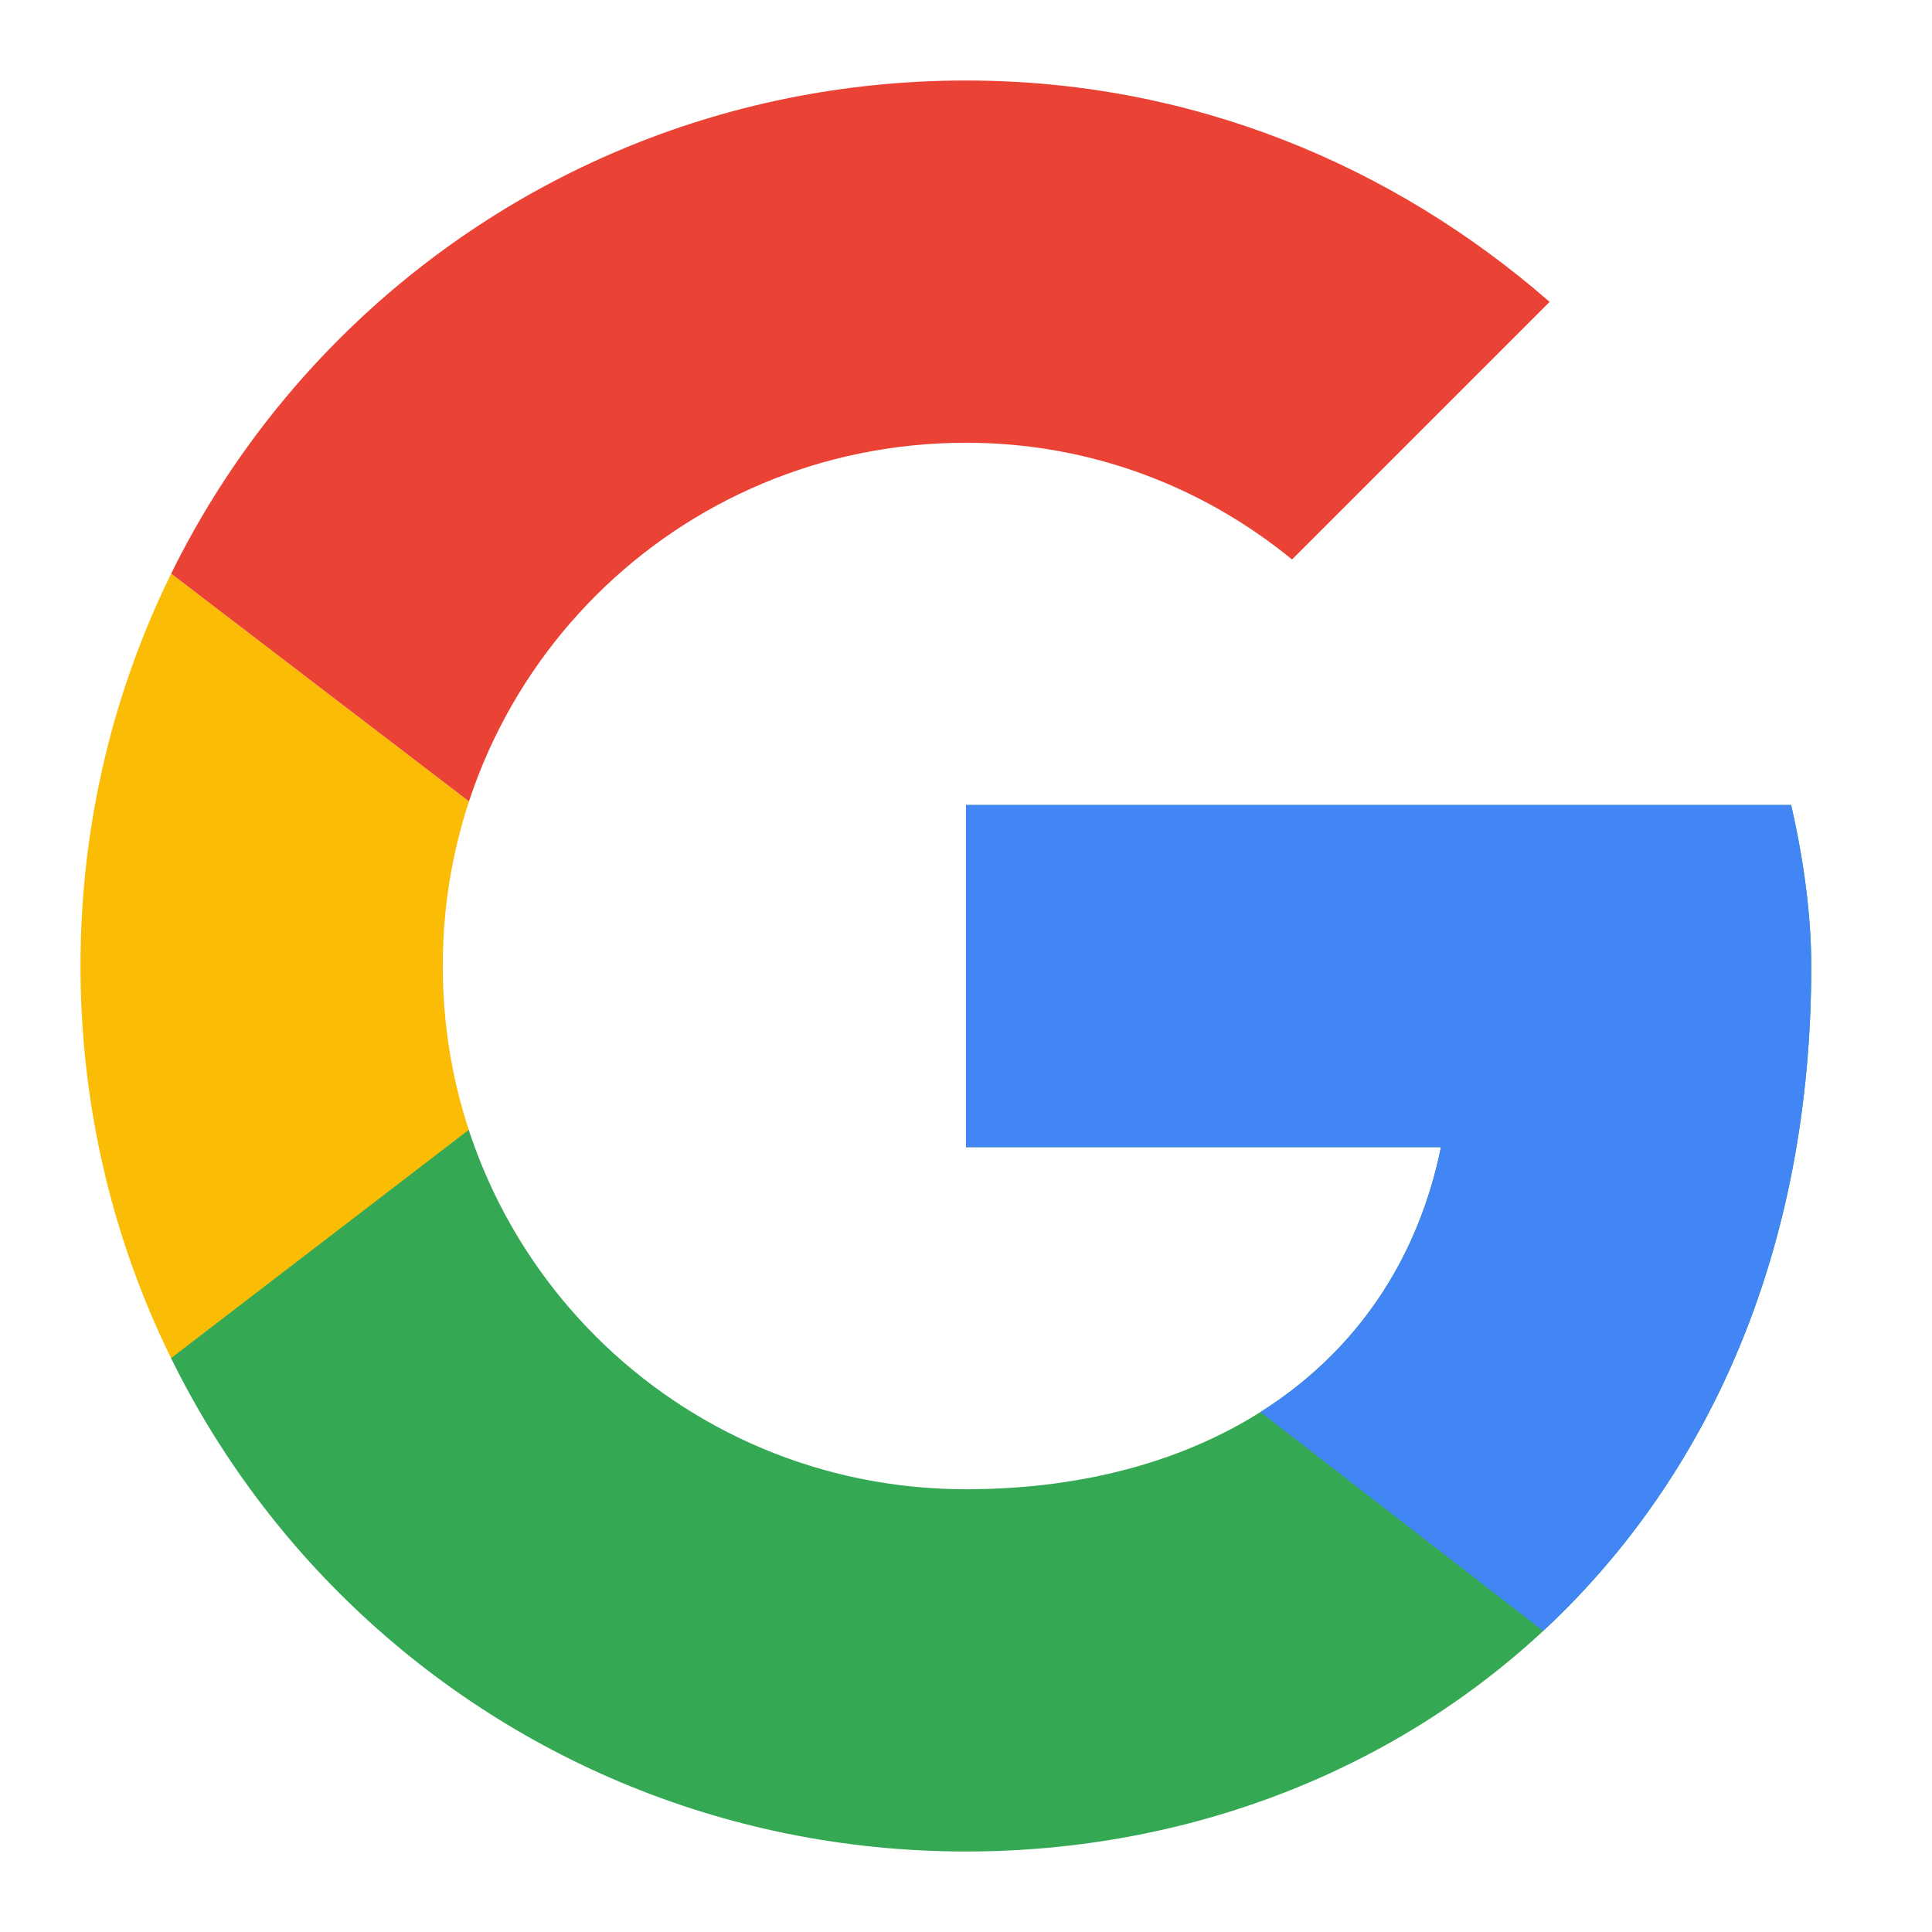
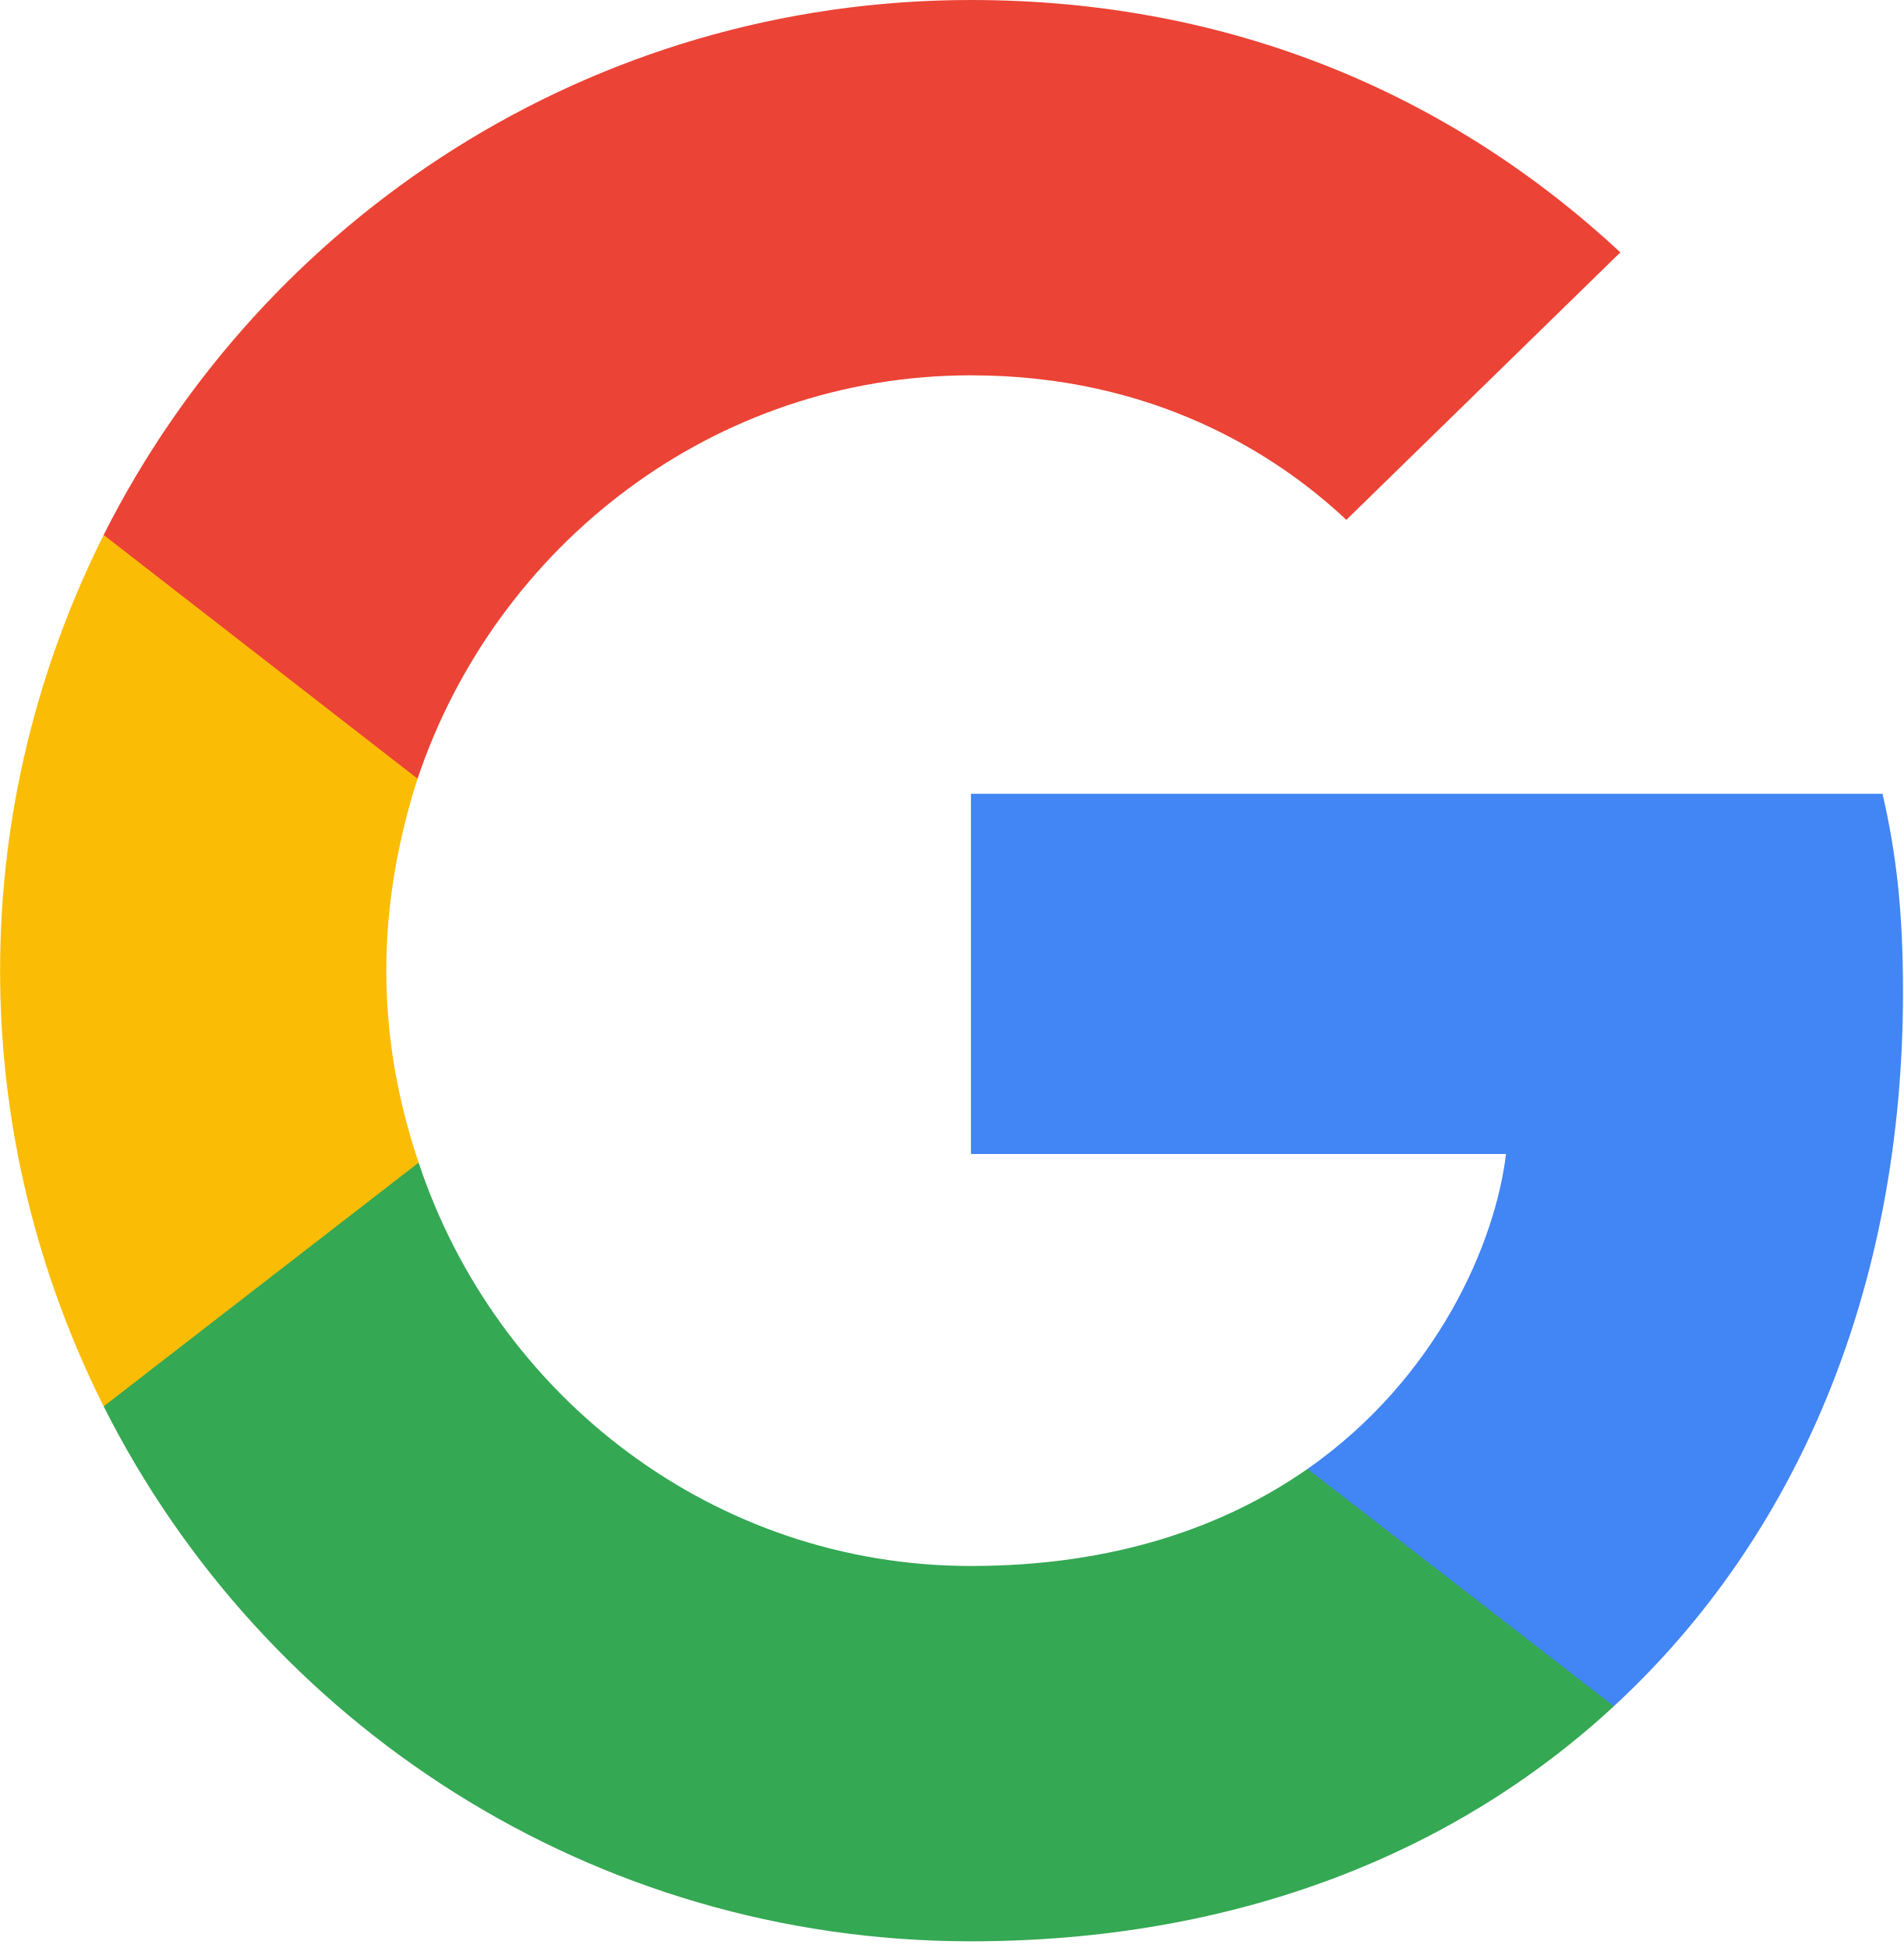
- <svg xmlns="http://www.w3.org/2000/svg" xmlns:xlink="http://www.w3.org/1999/xlink" viewBox="0 0 48 48">
-   <defs>
-     <path id="a" d="M44.5 20H24v8.5h11.8C34.7 33.9 30.1 37 24 37c-7.2 0-13-5.8-13-13s5.8-13 13-13c3.1 0 5.9 1.1 8.1 2.9l6.4-6.4C34.6 4.1 29.6 2 24 2 11.8 2 2 11.8 2 24s9.8 22 22 22c11 0 21-8 21-22 0-1.3-.2-2.7-.5-4z" />
-   </defs>
-   <clipPath id="b">
-     <use xlink:href="#a" overflow="visible" />
-   </clipPath>
-   <path clip-path="url(#b)" fill="#FBBC05" d="M0 37V11l17 13z" />
-   <path clip-path="url(#b)" fill="#EA4335" d="M0 11l17 13 7-6.1L48 14V0H0z" />
-   <path clip-path="url(#b)" fill="#34A853" d="M0 37l30-23 7.9 1L48 0v48H0z" />
-   <path clip-path="url(#b)" fill="#4285F4" d="M48 48L17 24l-4-3 35-10z" />
+ <svg xmlns="http://www.w3.org/2000/svg" width="2443" height="2500" preserveAspectRatio="xMidYMid" viewBox="0 0 256 262" id="google">
+   <path fill="#4285F4" d="M255.878 133.451c0-10.734-.871-18.567-2.756-26.69H130.55v48.448h71.947c-1.45 12.04-9.283 30.172-26.69 42.356l-.244 1.622 38.755 30.023 2.685.268c24.659-22.774 38.875-56.282 38.875-96.027" />
+   <path fill="#34A853" d="M130.55 261.1c35.248 0 64.839-11.605 86.453-31.622l-41.196-31.913c-11.024 7.688-25.82 13.055-45.257 13.055-34.523 0-63.824-22.773-74.269-54.25l-1.531.13-40.298 31.187-.527 1.465C35.393 231.798 79.49 261.1 130.55 261.1" />
+   <path fill="#FBBC05" d="M56.281 156.37c-2.756-8.123-4.351-16.827-4.351-25.82 0-8.994 1.595-17.697 4.206-25.82l-.073-1.73L15.26 71.312l-1.335.635C5.077 89.644 0 109.517 0 130.55s5.077 40.905 13.925 58.602l42.356-32.782" />
+   <path fill="#EB4335" d="M130.55 50.479c24.514 0 41.05 10.589 50.479 19.438l36.844-35.974C195.245 12.91 165.798 0 130.55 0 79.49 0 35.393 29.301 13.925 71.947l42.211 32.783c10.59-31.477 39.891-54.251 74.414-54.251" />
</svg>
